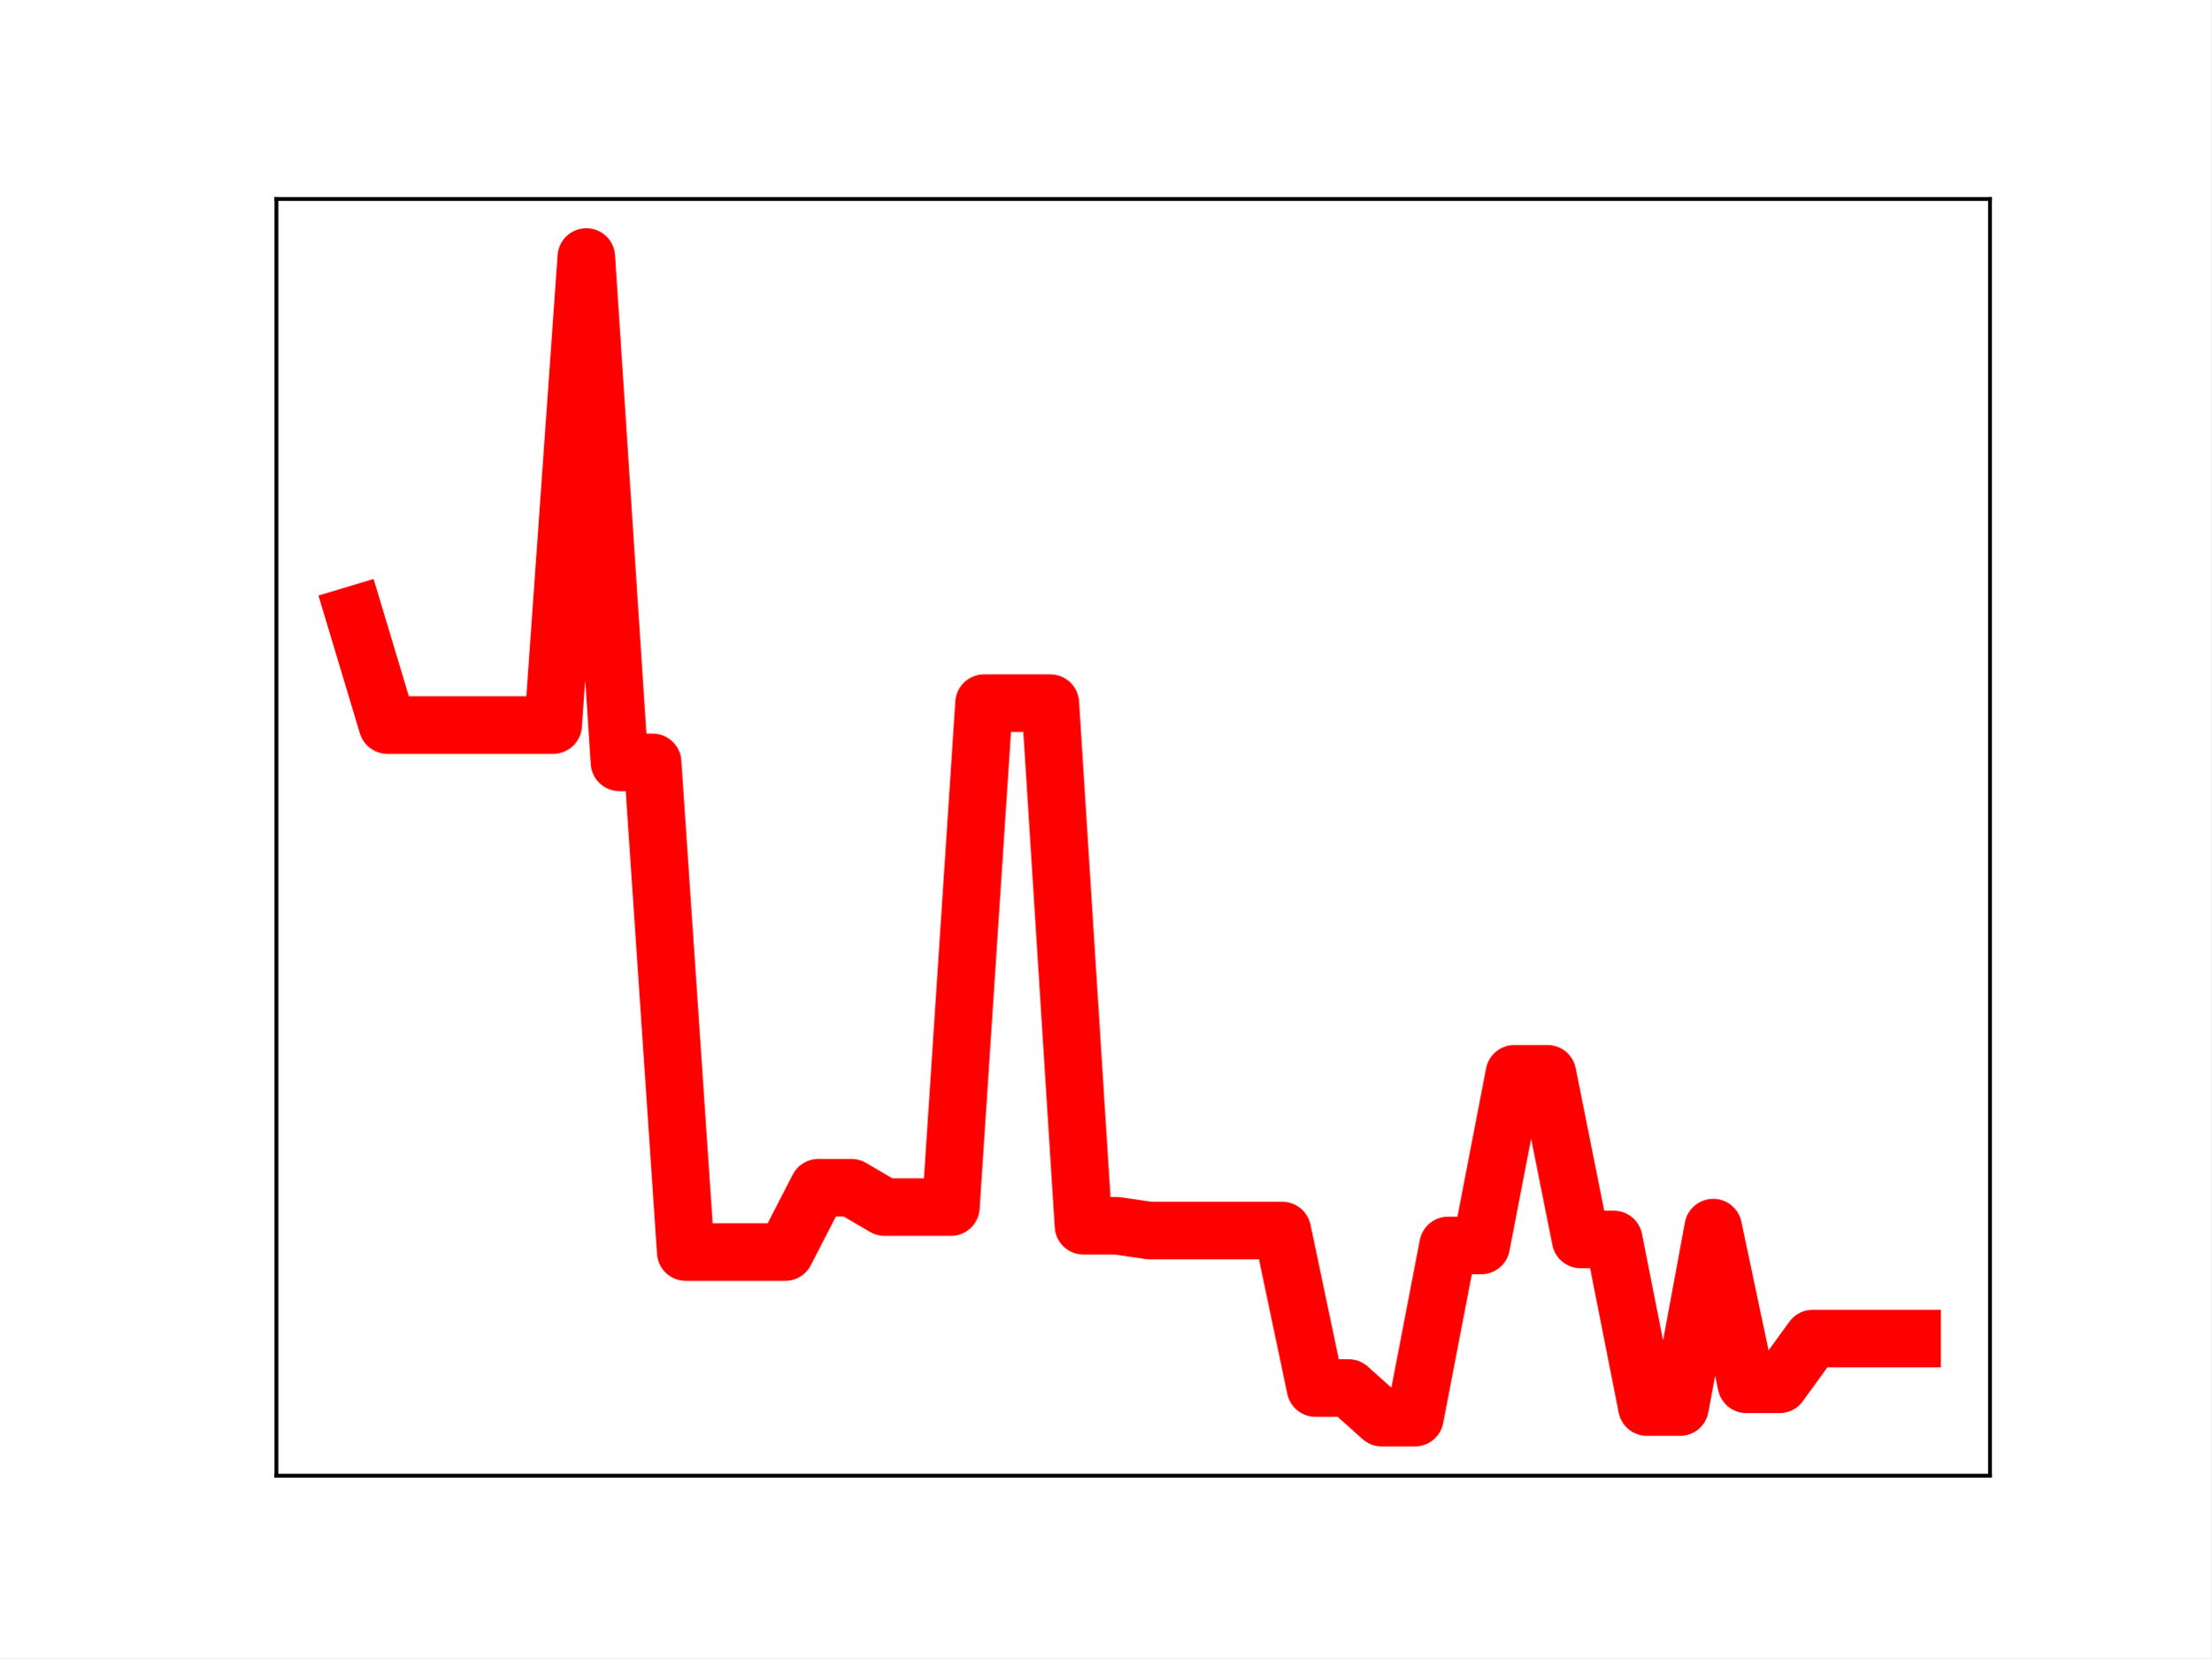
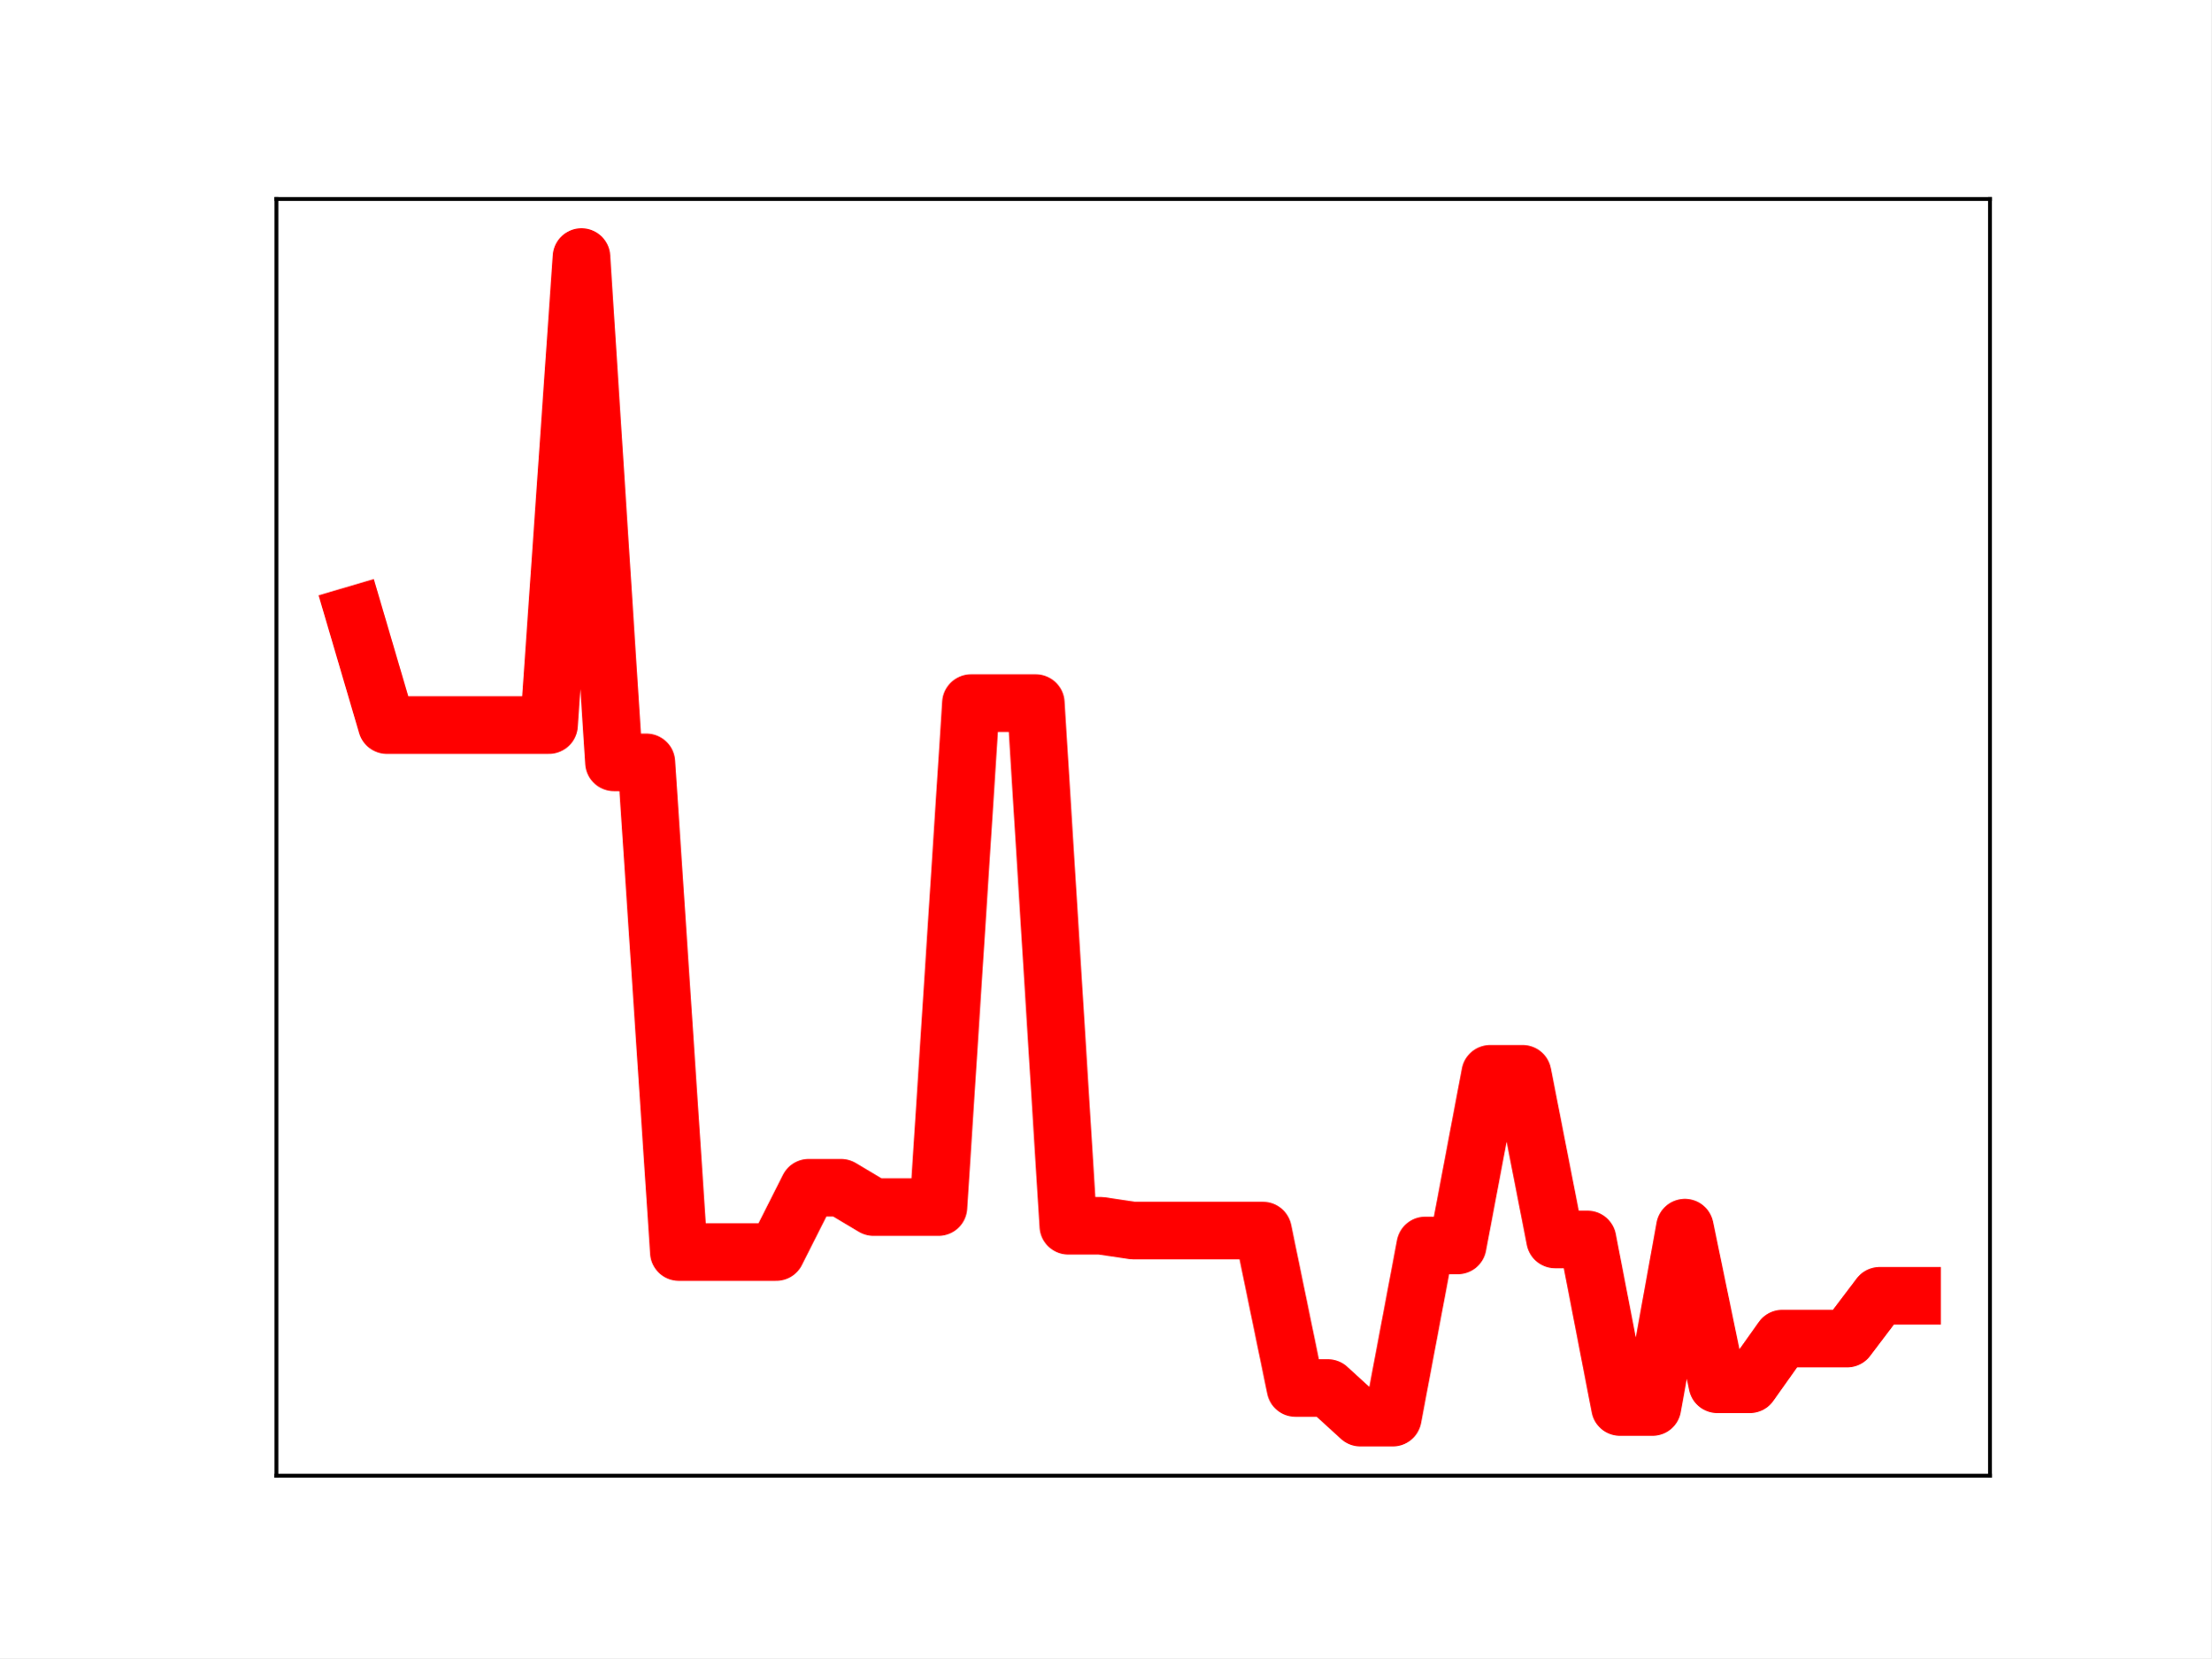
<svg xmlns="http://www.w3.org/2000/svg" xmlns:xlink="http://www.w3.org/1999/xlink" height="345.6pt" version="1.1" viewBox="0 0 460.8 345.6" width="460.8pt">
  <defs>
    <style type="text/css">
*{stroke-linecap:butt;stroke-linejoin:round;}
  </style>
  </defs>
  <g id="figure_1">
    <g id="patch_1">
      <path d="M 0 345.6  L 460.8 345.6  L 460.8 0  L 0 0  z " style="fill:#ffffff;" />
    </g>
    <g id="axes_1">
      <g id="patch_2">
        <path d="M 57.6 307.584  L 414.72 307.584  L 414.72 41.472  L 57.6 41.472  z " style="fill:#ffffff;" />
      </g>
      <g id="line2d_1">
-         <path clip-path="url(#p435c4a1d44)" d="M 73.833 128.141  L 80.74 151.124  L 87.648 151.124  L 94.555 151.124  L 101.463 151.124  L 108.37 151.124  L 115.278 151.124  L 122.186 53.568  L 129.093 158.9  L 136.001 158.9  L 142.908 260.978  L 149.816 260.978  L 156.723 260.978  L 163.631 260.978  L 170.538 247.566  L 177.446 247.566  L 184.353 251.6  L 191.261 251.6  L 198.169 251.6  L 205.076 146.555  L 211.984 146.555  L 218.891 146.555  L 225.799 255.49  L 232.706 255.49  L 239.614 256.496  L 246.521 256.496  L 253.429 256.496  L 260.336 256.496  L 267.244 256.496  L 274.151 289.312  L 281.059 289.312  L 287.967 295.488  L 294.874 295.488  L 301.782 259.597  L 308.689 259.597  L 315.597 223.813  L 322.504 223.813  L 329.412 258.347  L 336.319 258.347  L 343.227 293.278  L 350.134 293.278  L 357.042 255.878  L 363.95 288.537  L 370.857 288.537  L 377.765 279.011  L 384.672 279.011  L 391.58 279.011  L 398.487 279.011  " style="fill:none;stroke:#ff0000;stroke-linecap:square;stroke-width:12;" />
+         <path clip-path="url(#pcf23b0e207)" d="M 73.833 128.141  L 80.596 151.124  L 87.36 151.124  L 94.124 151.124  L 100.887 151.124  L 107.651 151.124  L 114.415 151.124  L 121.178 53.568  L 127.942 158.9  L 134.705 158.9  L 141.469 260.978  L 148.233 260.978  L 154.996 260.978  L 161.76 260.978  L 168.524 247.566  L 175.287 247.566  L 182.051 251.6  L 188.815 251.6  L 195.578 251.6  L 202.342 146.555  L 209.105 146.555  L 215.869 146.555  L 222.633 255.49  L 229.396 255.49  L 236.16 256.496  L 242.924 256.496  L 249.687 256.496  L 256.451 256.496  L 263.215 256.496  L 269.978 289.312  L 276.742 289.312  L 283.505 295.488  L 290.269 295.488  L 297.033 259.597  L 303.796 259.597  L 310.56 223.813  L 317.324 223.813  L 324.087 258.347  L 330.851 258.347  L 337.615 293.278  L 344.378 293.278  L 351.142 255.878  L 357.905 288.537  L 364.669 288.537  L 371.433 279.011  L 378.196 279.011  L 384.96 279.011  L 391.724 270.083  L 398.487 270.083  " style="fill:none;stroke:#ff0000;stroke-linecap:square;stroke-width:12;" />
        <defs>
-           <path d="M 0 3  C 0.796 3 1.559 2.684 2.121 2.121  C 2.684 1.559 3 0.796 3 0  C 3 -0.796 2.684 -1.559 2.121 -2.121  C 1.559 -2.684 0.796 -3 0 -3  C -0.796 -3 -1.559 -2.684 -2.121 -2.121  C -2.684 -1.559 -3 -0.796 -3 0  C -3 0.796 -2.684 1.559 -2.121 2.121  C -1.559 2.684 -0.796 3 0 3  z " id="m0b59c54cf2" style="stroke:#ff0000;" />
+           <path d="M 0 3  C 0.796 3 1.559 2.684 2.121 2.121  C 2.684 1.559 3 0.796 3 0  C 3 -0.796 2.684 -1.559 2.121 -2.121  C 1.559 -2.684 0.796 -3 0 -3  C -0.796 -3 -1.559 -2.684 -2.121 -2.121  C -2.684 -1.559 -3 -0.796 -3 0  C -3 0.796 -2.684 1.559 -2.121 2.121  C -1.559 2.684 -0.796 3 0 3  z " id="m92edb8b101" style="stroke:#ff0000;" />
        </defs>
-         <g clip-path="url(#p435c4a1d44)">
-           <use style="fill:#ff0000;stroke:#ff0000;" x="73.833" xlink:href="#m0b59c54cf2" y="128.141" />
-           <use style="fill:#ff0000;stroke:#ff0000;" x="80.74" xlink:href="#m0b59c54cf2" y="151.124" />
-           <use style="fill:#ff0000;stroke:#ff0000;" x="87.648" xlink:href="#m0b59c54cf2" y="151.124" />
-           <use style="fill:#ff0000;stroke:#ff0000;" x="94.555" xlink:href="#m0b59c54cf2" y="151.124" />
-           <use style="fill:#ff0000;stroke:#ff0000;" x="101.463" xlink:href="#m0b59c54cf2" y="151.124" />
-           <use style="fill:#ff0000;stroke:#ff0000;" x="108.37" xlink:href="#m0b59c54cf2" y="151.124" />
-           <use style="fill:#ff0000;stroke:#ff0000;" x="115.278" xlink:href="#m0b59c54cf2" y="151.124" />
-           <use style="fill:#ff0000;stroke:#ff0000;" x="122.186" xlink:href="#m0b59c54cf2" y="53.568" />
-           <use style="fill:#ff0000;stroke:#ff0000;" x="129.093" xlink:href="#m0b59c54cf2" y="158.9" />
-           <use style="fill:#ff0000;stroke:#ff0000;" x="136.001" xlink:href="#m0b59c54cf2" y="158.9" />
-           <use style="fill:#ff0000;stroke:#ff0000;" x="142.908" xlink:href="#m0b59c54cf2" y="260.978" />
-           <use style="fill:#ff0000;stroke:#ff0000;" x="149.816" xlink:href="#m0b59c54cf2" y="260.978" />
-           <use style="fill:#ff0000;stroke:#ff0000;" x="156.723" xlink:href="#m0b59c54cf2" y="260.978" />
-           <use style="fill:#ff0000;stroke:#ff0000;" x="163.631" xlink:href="#m0b59c54cf2" y="260.978" />
-           <use style="fill:#ff0000;stroke:#ff0000;" x="170.538" xlink:href="#m0b59c54cf2" y="247.566" />
-           <use style="fill:#ff0000;stroke:#ff0000;" x="177.446" xlink:href="#m0b59c54cf2" y="247.566" />
-           <use style="fill:#ff0000;stroke:#ff0000;" x="184.353" xlink:href="#m0b59c54cf2" y="251.6" />
-           <use style="fill:#ff0000;stroke:#ff0000;" x="191.261" xlink:href="#m0b59c54cf2" y="251.6" />
-           <use style="fill:#ff0000;stroke:#ff0000;" x="198.169" xlink:href="#m0b59c54cf2" y="251.6" />
-           <use style="fill:#ff0000;stroke:#ff0000;" x="205.076" xlink:href="#m0b59c54cf2" y="146.555" />
-           <use style="fill:#ff0000;stroke:#ff0000;" x="211.984" xlink:href="#m0b59c54cf2" y="146.555" />
-           <use style="fill:#ff0000;stroke:#ff0000;" x="218.891" xlink:href="#m0b59c54cf2" y="146.555" />
-           <use style="fill:#ff0000;stroke:#ff0000;" x="225.799" xlink:href="#m0b59c54cf2" y="255.49" />
-           <use style="fill:#ff0000;stroke:#ff0000;" x="232.706" xlink:href="#m0b59c54cf2" y="255.49" />
-           <use style="fill:#ff0000;stroke:#ff0000;" x="239.614" xlink:href="#m0b59c54cf2" y="256.496" />
-           <use style="fill:#ff0000;stroke:#ff0000;" x="246.521" xlink:href="#m0b59c54cf2" y="256.496" />
-           <use style="fill:#ff0000;stroke:#ff0000;" x="253.429" xlink:href="#m0b59c54cf2" y="256.496" />
-           <use style="fill:#ff0000;stroke:#ff0000;" x="260.336" xlink:href="#m0b59c54cf2" y="256.496" />
-           <use style="fill:#ff0000;stroke:#ff0000;" x="267.244" xlink:href="#m0b59c54cf2" y="256.496" />
-           <use style="fill:#ff0000;stroke:#ff0000;" x="274.151" xlink:href="#m0b59c54cf2" y="289.312" />
-           <use style="fill:#ff0000;stroke:#ff0000;" x="281.059" xlink:href="#m0b59c54cf2" y="289.312" />
-           <use style="fill:#ff0000;stroke:#ff0000;" x="287.967" xlink:href="#m0b59c54cf2" y="295.488" />
-           <use style="fill:#ff0000;stroke:#ff0000;" x="294.874" xlink:href="#m0b59c54cf2" y="295.488" />
-           <use style="fill:#ff0000;stroke:#ff0000;" x="301.782" xlink:href="#m0b59c54cf2" y="259.597" />
-           <use style="fill:#ff0000;stroke:#ff0000;" x="308.689" xlink:href="#m0b59c54cf2" y="259.597" />
-           <use style="fill:#ff0000;stroke:#ff0000;" x="315.597" xlink:href="#m0b59c54cf2" y="223.813" />
-           <use style="fill:#ff0000;stroke:#ff0000;" x="322.504" xlink:href="#m0b59c54cf2" y="223.813" />
-           <use style="fill:#ff0000;stroke:#ff0000;" x="329.412" xlink:href="#m0b59c54cf2" y="258.347" />
-           <use style="fill:#ff0000;stroke:#ff0000;" x="336.319" xlink:href="#m0b59c54cf2" y="258.347" />
-           <use style="fill:#ff0000;stroke:#ff0000;" x="343.227" xlink:href="#m0b59c54cf2" y="293.278" />
-           <use style="fill:#ff0000;stroke:#ff0000;" x="350.134" xlink:href="#m0b59c54cf2" y="293.278" />
-           <use style="fill:#ff0000;stroke:#ff0000;" x="357.042" xlink:href="#m0b59c54cf2" y="255.878" />
-           <use style="fill:#ff0000;stroke:#ff0000;" x="363.95" xlink:href="#m0b59c54cf2" y="288.537" />
-           <use style="fill:#ff0000;stroke:#ff0000;" x="370.857" xlink:href="#m0b59c54cf2" y="288.537" />
-           <use style="fill:#ff0000;stroke:#ff0000;" x="377.765" xlink:href="#m0b59c54cf2" y="279.011" />
-           <use style="fill:#ff0000;stroke:#ff0000;" x="384.672" xlink:href="#m0b59c54cf2" y="279.011" />
-           <use style="fill:#ff0000;stroke:#ff0000;" x="391.58" xlink:href="#m0b59c54cf2" y="279.011" />
-           <use style="fill:#ff0000;stroke:#ff0000;" x="398.487" xlink:href="#m0b59c54cf2" y="279.011" />
+         <g clip-path="url(#pcf23b0e207)">
+           <use style="fill:#ff0000;stroke:#ff0000;" x="73.833" xlink:href="#m92edb8b101" y="128.141" />
+           <use style="fill:#ff0000;stroke:#ff0000;" x="80.596" xlink:href="#m92edb8b101" y="151.124" />
+           <use style="fill:#ff0000;stroke:#ff0000;" x="87.36" xlink:href="#m92edb8b101" y="151.124" />
+           <use style="fill:#ff0000;stroke:#ff0000;" x="94.124" xlink:href="#m92edb8b101" y="151.124" />
+           <use style="fill:#ff0000;stroke:#ff0000;" x="100.887" xlink:href="#m92edb8b101" y="151.124" />
+           <use style="fill:#ff0000;stroke:#ff0000;" x="107.651" xlink:href="#m92edb8b101" y="151.124" />
+           <use style="fill:#ff0000;stroke:#ff0000;" x="114.415" xlink:href="#m92edb8b101" y="151.124" />
+           <use style="fill:#ff0000;stroke:#ff0000;" x="121.178" xlink:href="#m92edb8b101" y="53.568" />
+           <use style="fill:#ff0000;stroke:#ff0000;" x="127.942" xlink:href="#m92edb8b101" y="158.9" />
+           <use style="fill:#ff0000;stroke:#ff0000;" x="134.705" xlink:href="#m92edb8b101" y="158.9" />
+           <use style="fill:#ff0000;stroke:#ff0000;" x="141.469" xlink:href="#m92edb8b101" y="260.978" />
+           <use style="fill:#ff0000;stroke:#ff0000;" x="148.233" xlink:href="#m92edb8b101" y="260.978" />
+           <use style="fill:#ff0000;stroke:#ff0000;" x="154.996" xlink:href="#m92edb8b101" y="260.978" />
+           <use style="fill:#ff0000;stroke:#ff0000;" x="161.76" xlink:href="#m92edb8b101" y="260.978" />
+           <use style="fill:#ff0000;stroke:#ff0000;" x="168.524" xlink:href="#m92edb8b101" y="247.566" />
+           <use style="fill:#ff0000;stroke:#ff0000;" x="175.287" xlink:href="#m92edb8b101" y="247.566" />
+           <use style="fill:#ff0000;stroke:#ff0000;" x="182.051" xlink:href="#m92edb8b101" y="251.6" />
+           <use style="fill:#ff0000;stroke:#ff0000;" x="188.815" xlink:href="#m92edb8b101" y="251.6" />
+           <use style="fill:#ff0000;stroke:#ff0000;" x="195.578" xlink:href="#m92edb8b101" y="251.6" />
+           <use style="fill:#ff0000;stroke:#ff0000;" x="202.342" xlink:href="#m92edb8b101" y="146.555" />
+           <use style="fill:#ff0000;stroke:#ff0000;" x="209.105" xlink:href="#m92edb8b101" y="146.555" />
+           <use style="fill:#ff0000;stroke:#ff0000;" x="215.869" xlink:href="#m92edb8b101" y="146.555" />
+           <use style="fill:#ff0000;stroke:#ff0000;" x="222.633" xlink:href="#m92edb8b101" y="255.49" />
+           <use style="fill:#ff0000;stroke:#ff0000;" x="229.396" xlink:href="#m92edb8b101" y="255.49" />
+           <use style="fill:#ff0000;stroke:#ff0000;" x="236.16" xlink:href="#m92edb8b101" y="256.496" />
+           <use style="fill:#ff0000;stroke:#ff0000;" x="242.924" xlink:href="#m92edb8b101" y="256.496" />
+           <use style="fill:#ff0000;stroke:#ff0000;" x="249.687" xlink:href="#m92edb8b101" y="256.496" />
+           <use style="fill:#ff0000;stroke:#ff0000;" x="256.451" xlink:href="#m92edb8b101" y="256.496" />
+           <use style="fill:#ff0000;stroke:#ff0000;" x="263.215" xlink:href="#m92edb8b101" y="256.496" />
+           <use style="fill:#ff0000;stroke:#ff0000;" x="269.978" xlink:href="#m92edb8b101" y="289.312" />
+           <use style="fill:#ff0000;stroke:#ff0000;" x="276.742" xlink:href="#m92edb8b101" y="289.312" />
+           <use style="fill:#ff0000;stroke:#ff0000;" x="283.505" xlink:href="#m92edb8b101" y="295.488" />
+           <use style="fill:#ff0000;stroke:#ff0000;" x="290.269" xlink:href="#m92edb8b101" y="295.488" />
+           <use style="fill:#ff0000;stroke:#ff0000;" x="297.033" xlink:href="#m92edb8b101" y="259.597" />
+           <use style="fill:#ff0000;stroke:#ff0000;" x="303.796" xlink:href="#m92edb8b101" y="259.597" />
+           <use style="fill:#ff0000;stroke:#ff0000;" x="310.56" xlink:href="#m92edb8b101" y="223.813" />
+           <use style="fill:#ff0000;stroke:#ff0000;" x="317.324" xlink:href="#m92edb8b101" y="223.813" />
+           <use style="fill:#ff0000;stroke:#ff0000;" x="324.087" xlink:href="#m92edb8b101" y="258.347" />
+           <use style="fill:#ff0000;stroke:#ff0000;" x="330.851" xlink:href="#m92edb8b101" y="258.347" />
+           <use style="fill:#ff0000;stroke:#ff0000;" x="337.615" xlink:href="#m92edb8b101" y="293.278" />
+           <use style="fill:#ff0000;stroke:#ff0000;" x="344.378" xlink:href="#m92edb8b101" y="293.278" />
+           <use style="fill:#ff0000;stroke:#ff0000;" x="351.142" xlink:href="#m92edb8b101" y="255.878" />
+           <use style="fill:#ff0000;stroke:#ff0000;" x="357.905" xlink:href="#m92edb8b101" y="288.537" />
+           <use style="fill:#ff0000;stroke:#ff0000;" x="364.669" xlink:href="#m92edb8b101" y="288.537" />
+           <use style="fill:#ff0000;stroke:#ff0000;" x="371.433" xlink:href="#m92edb8b101" y="279.011" />
+           <use style="fill:#ff0000;stroke:#ff0000;" x="378.196" xlink:href="#m92edb8b101" y="279.011" />
+           <use style="fill:#ff0000;stroke:#ff0000;" x="384.96" xlink:href="#m92edb8b101" y="279.011" />
+           <use style="fill:#ff0000;stroke:#ff0000;" x="391.724" xlink:href="#m92edb8b101" y="270.083" />
+           <use style="fill:#ff0000;stroke:#ff0000;" x="398.487" xlink:href="#m92edb8b101" y="270.083" />
        </g>
      </g>
      <g id="patch_3">
        <path d="M 57.6 307.584  L 57.6 41.472  " style="fill:none;stroke:#000000;stroke-linecap:square;stroke-linejoin:miter;stroke-width:0.8;" />
      </g>
      <g id="patch_4">
        <path d="M 414.72 307.584  L 414.72 41.472  " style="fill:none;stroke:#000000;stroke-linecap:square;stroke-linejoin:miter;stroke-width:0.8;" />
      </g>
      <g id="patch_5">
        <path d="M 57.6 307.584  L 414.72 307.584  " style="fill:none;stroke:#000000;stroke-linecap:square;stroke-linejoin:miter;stroke-width:0.8;" />
      </g>
      <g id="patch_6">
        <path d="M 57.6 41.472  L 414.72 41.472  " style="fill:none;stroke:#000000;stroke-linecap:square;stroke-linejoin:miter;stroke-width:0.8;" />
      </g>
    </g>
  </g>
  <defs>
-     <clipPath id="p435c4a1d44">
+     <clipPath id="pcf23b0e207">
      <rect height="266.112" width="357.12" x="57.6" y="41.472" />
    </clipPath>
  </defs>
</svg>
